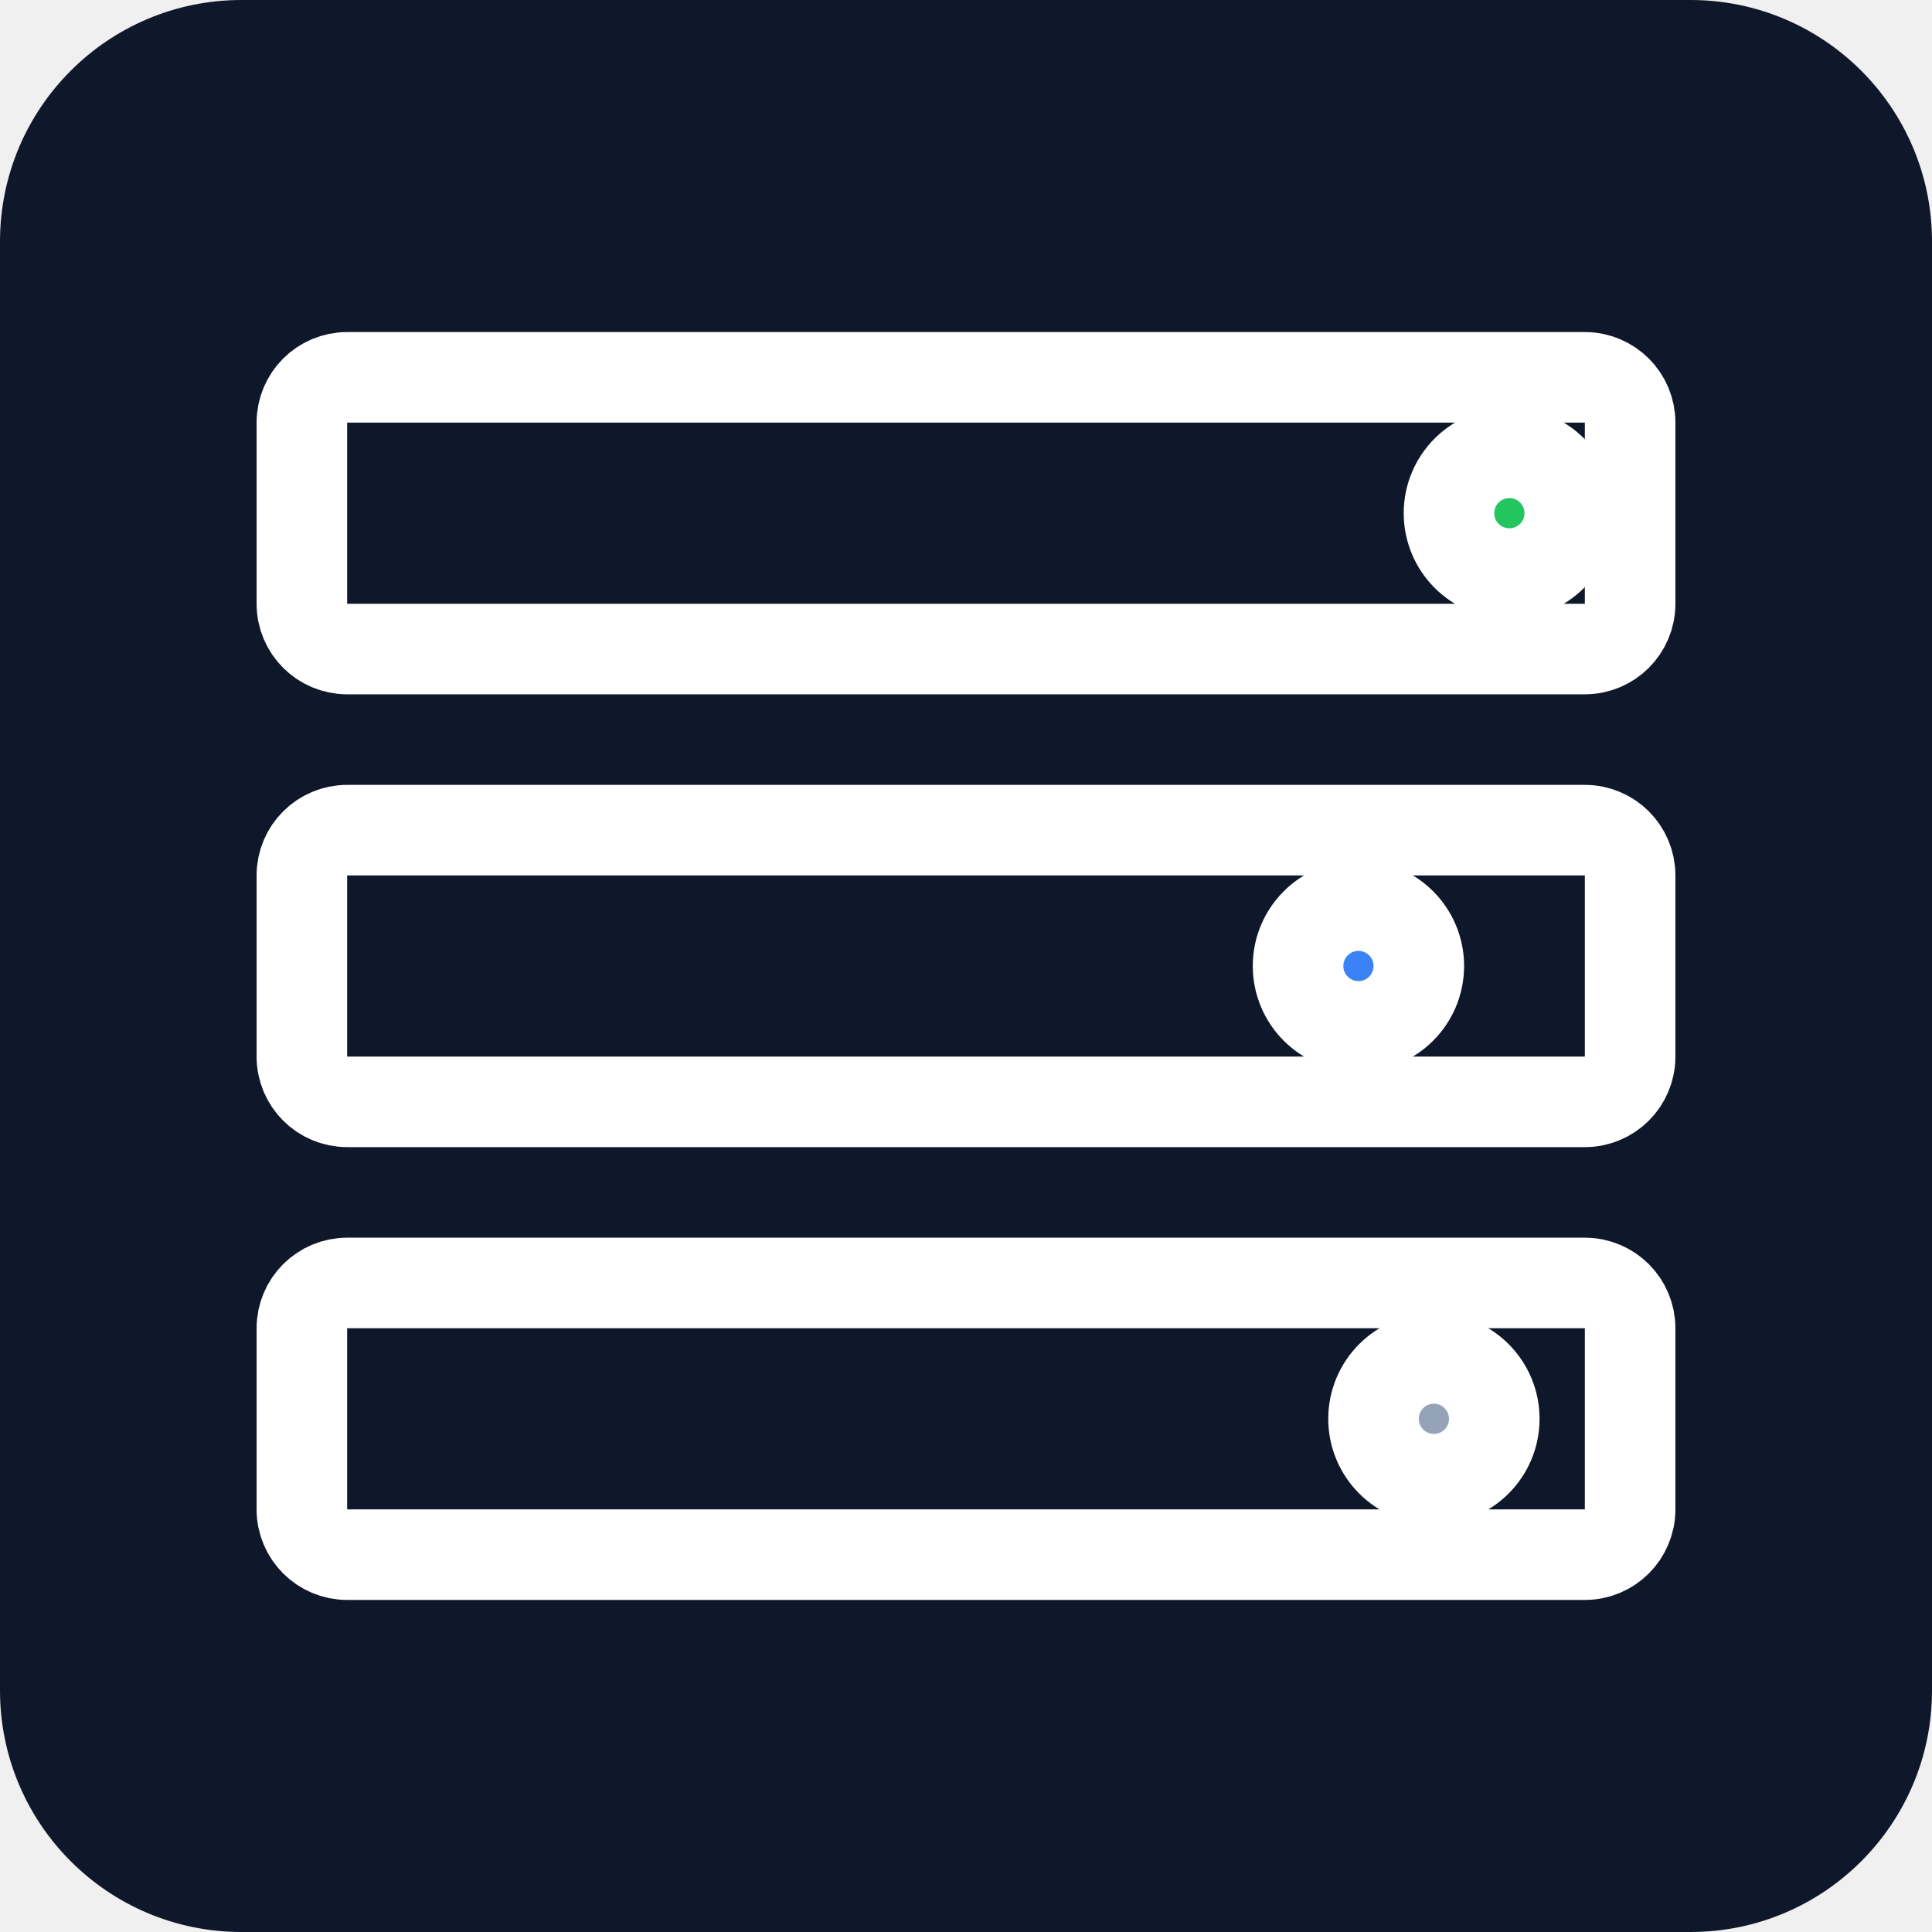
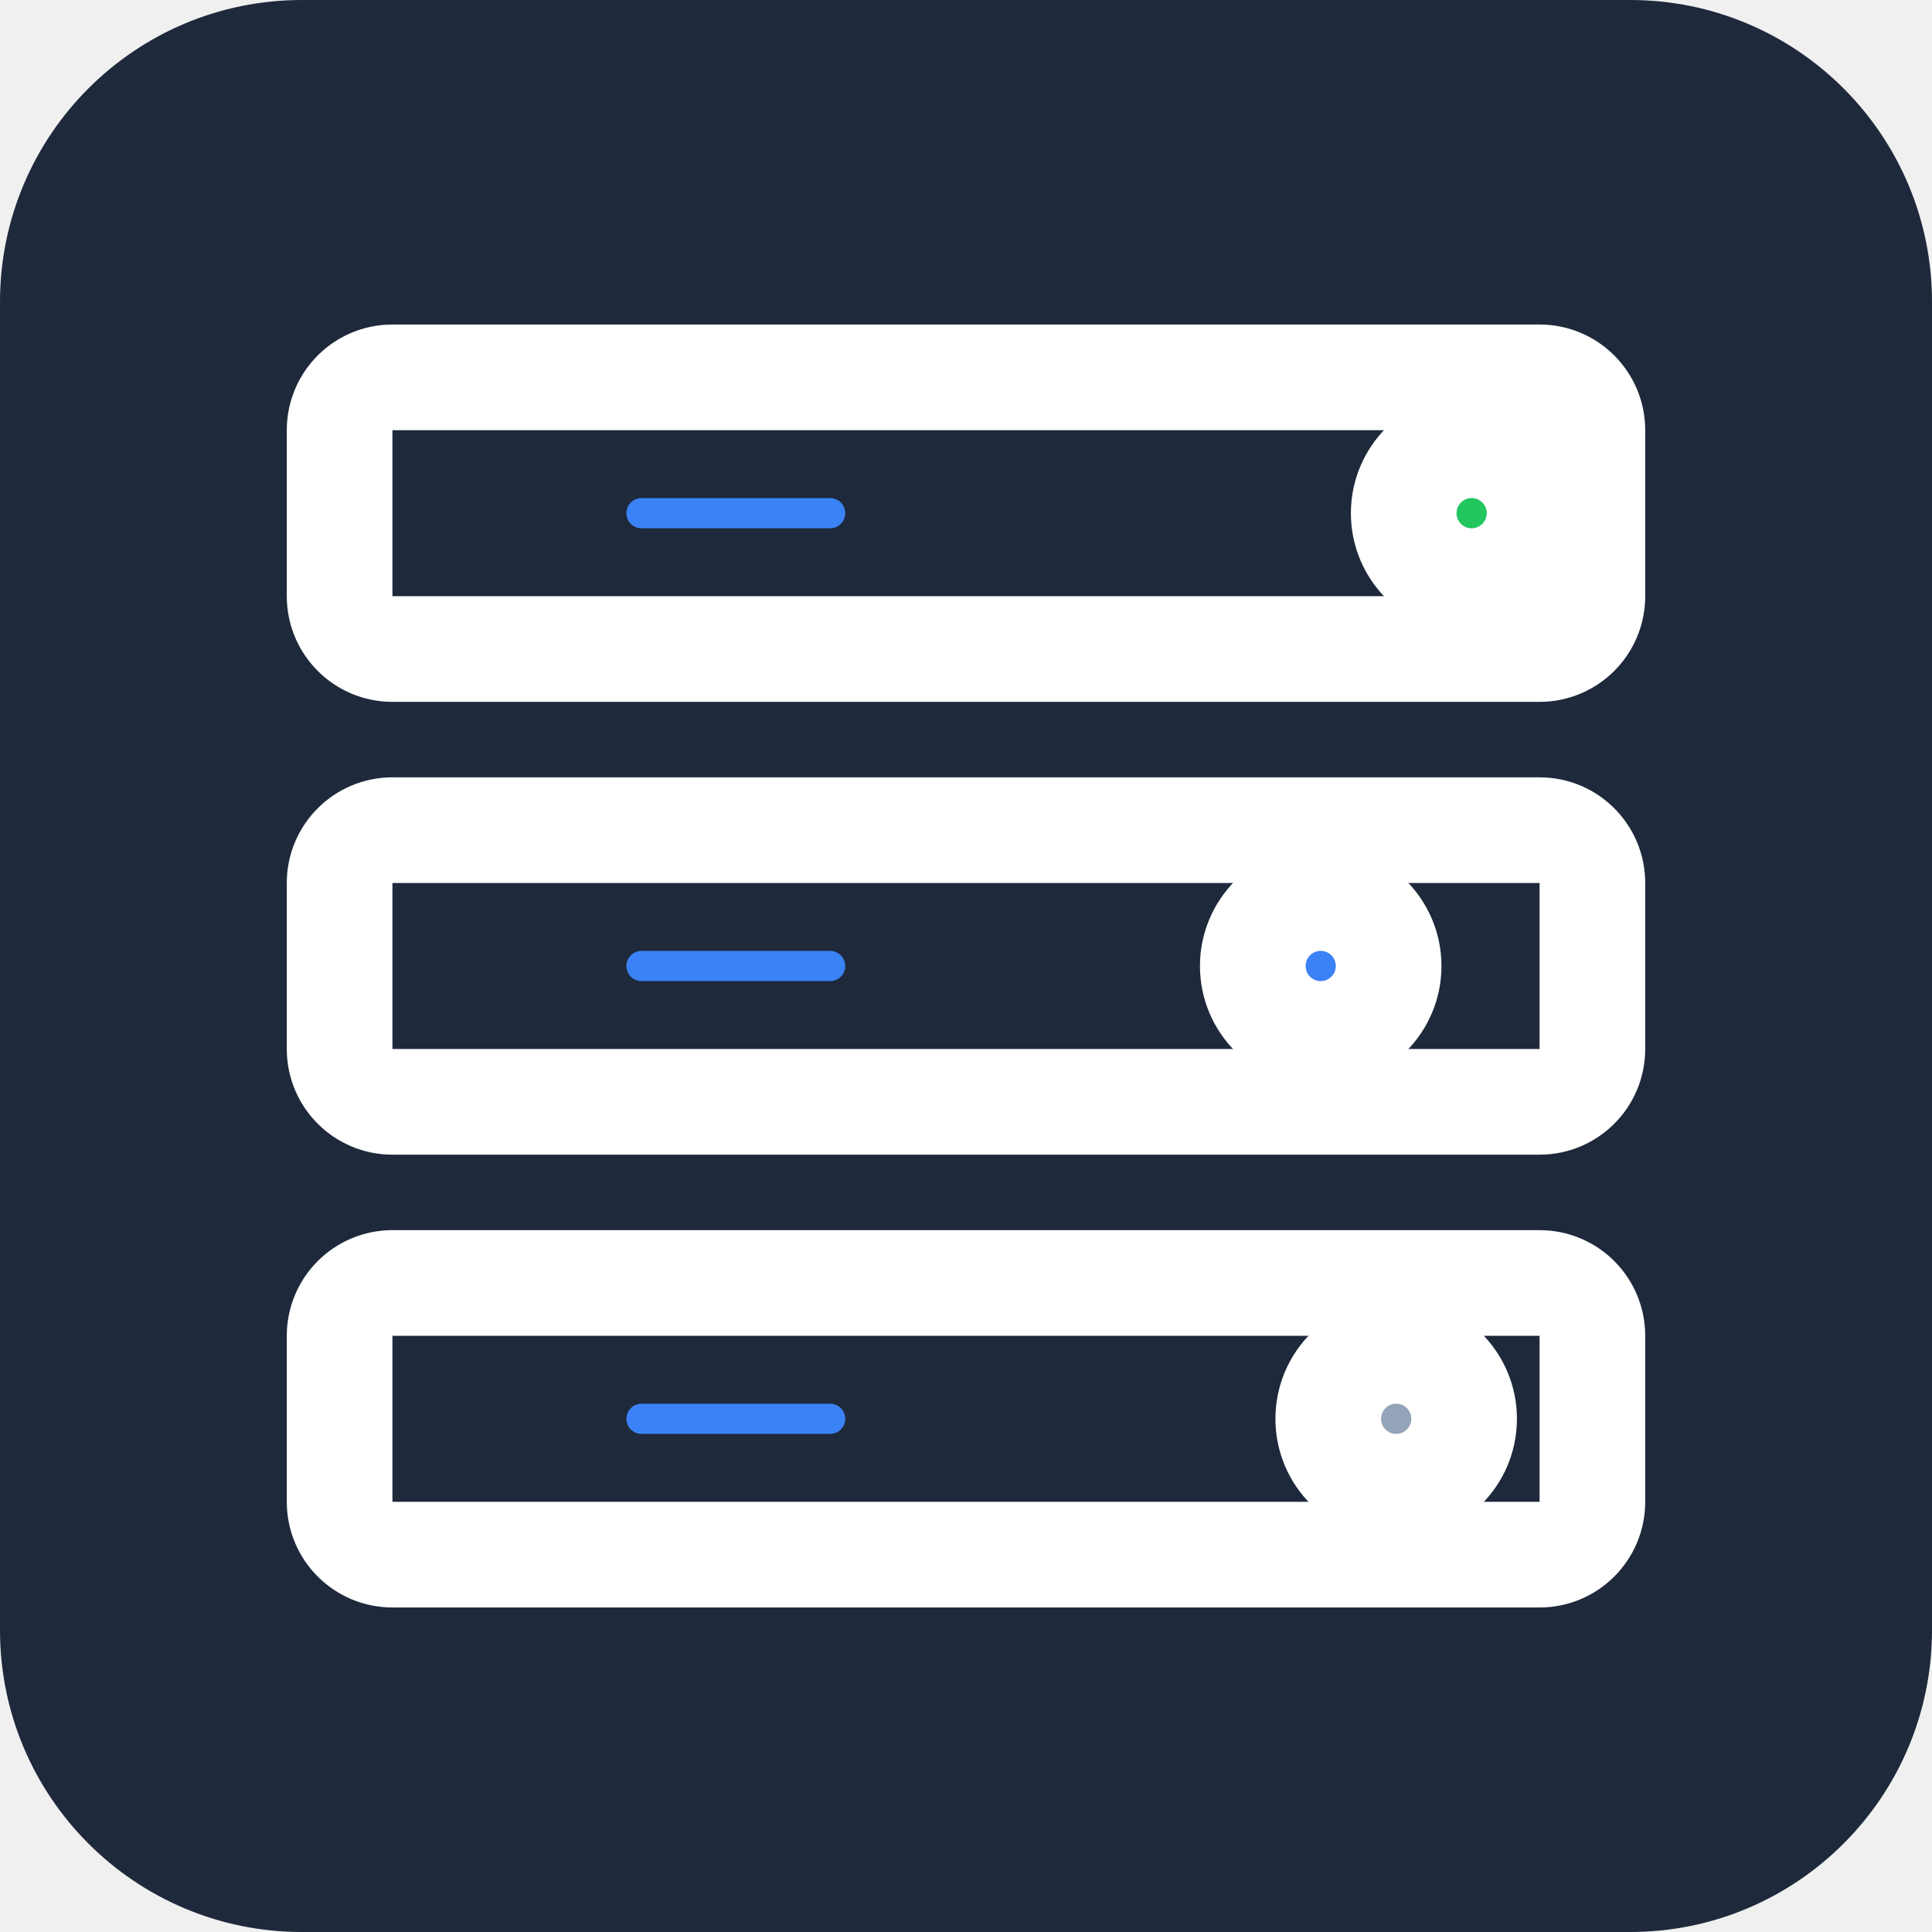
<svg xmlns="http://www.w3.org/2000/svg" viewBox="0 0 512 512">
-   <rect width="512" height="512" rx="64" fill="#0f172a" />
-   <g fill="none" stroke="white" stroke-width="24" stroke-linecap="round" stroke-linejoin="round">
-     <rect x="80" y="100" width="352" height="72" rx="12" />
-     <rect x="80" y="220" width="352" height="72" rx="12" />
-     <rect x="80" y="340" width="352" height="72" rx="12" />
-     <circle cx="400" cy="136" r="16" fill="#22c55e" />
-     <circle cx="360" cy="256" r="16" fill="#3b82f6" />
-     <circle cx="380" cy="376" r="16" fill="#94a3b8" />
+   <defs>
+     <linearGradient id="bg" x1="0" y1="0" x2="512" y2="512">
+       <stop offset="0%" stop-color="#1e293b" />
+       <stop offset="100%" stop-color="#0f172a" />
+     </linearGradient>
+   </defs>
+   <rect width="512" height="512" rx="80" fill="url(#bg)" />
+   <g fill="none" stroke="white" stroke-width="28" stroke-linecap="round" stroke-linejoin="round">
+     <rect x="90" y="100" width="332" height="72" rx="14" />
+     <rect x="90" y="220" width="332" height="72" rx="14" />
+     <rect x="90" y="340" width="332" height="72" rx="14" />
+     <circle cx="390" cy="136" r="18" fill="#22c55e" />
+     <circle cx="350" cy="256" r="18" fill="#3b82f6" />
+     <circle cx="370" cy="376" r="18" fill="#94a3b8" />
+   </g>
+   <g fill="none" stroke="#3b82f6" stroke-width="8" stroke-linecap="round">
+     <path d="M170 136 L220 136" />
+     <path d="M170 256 L220 256" />
+     <path d="M170 376 L220 376" />
  </g>
</svg>
